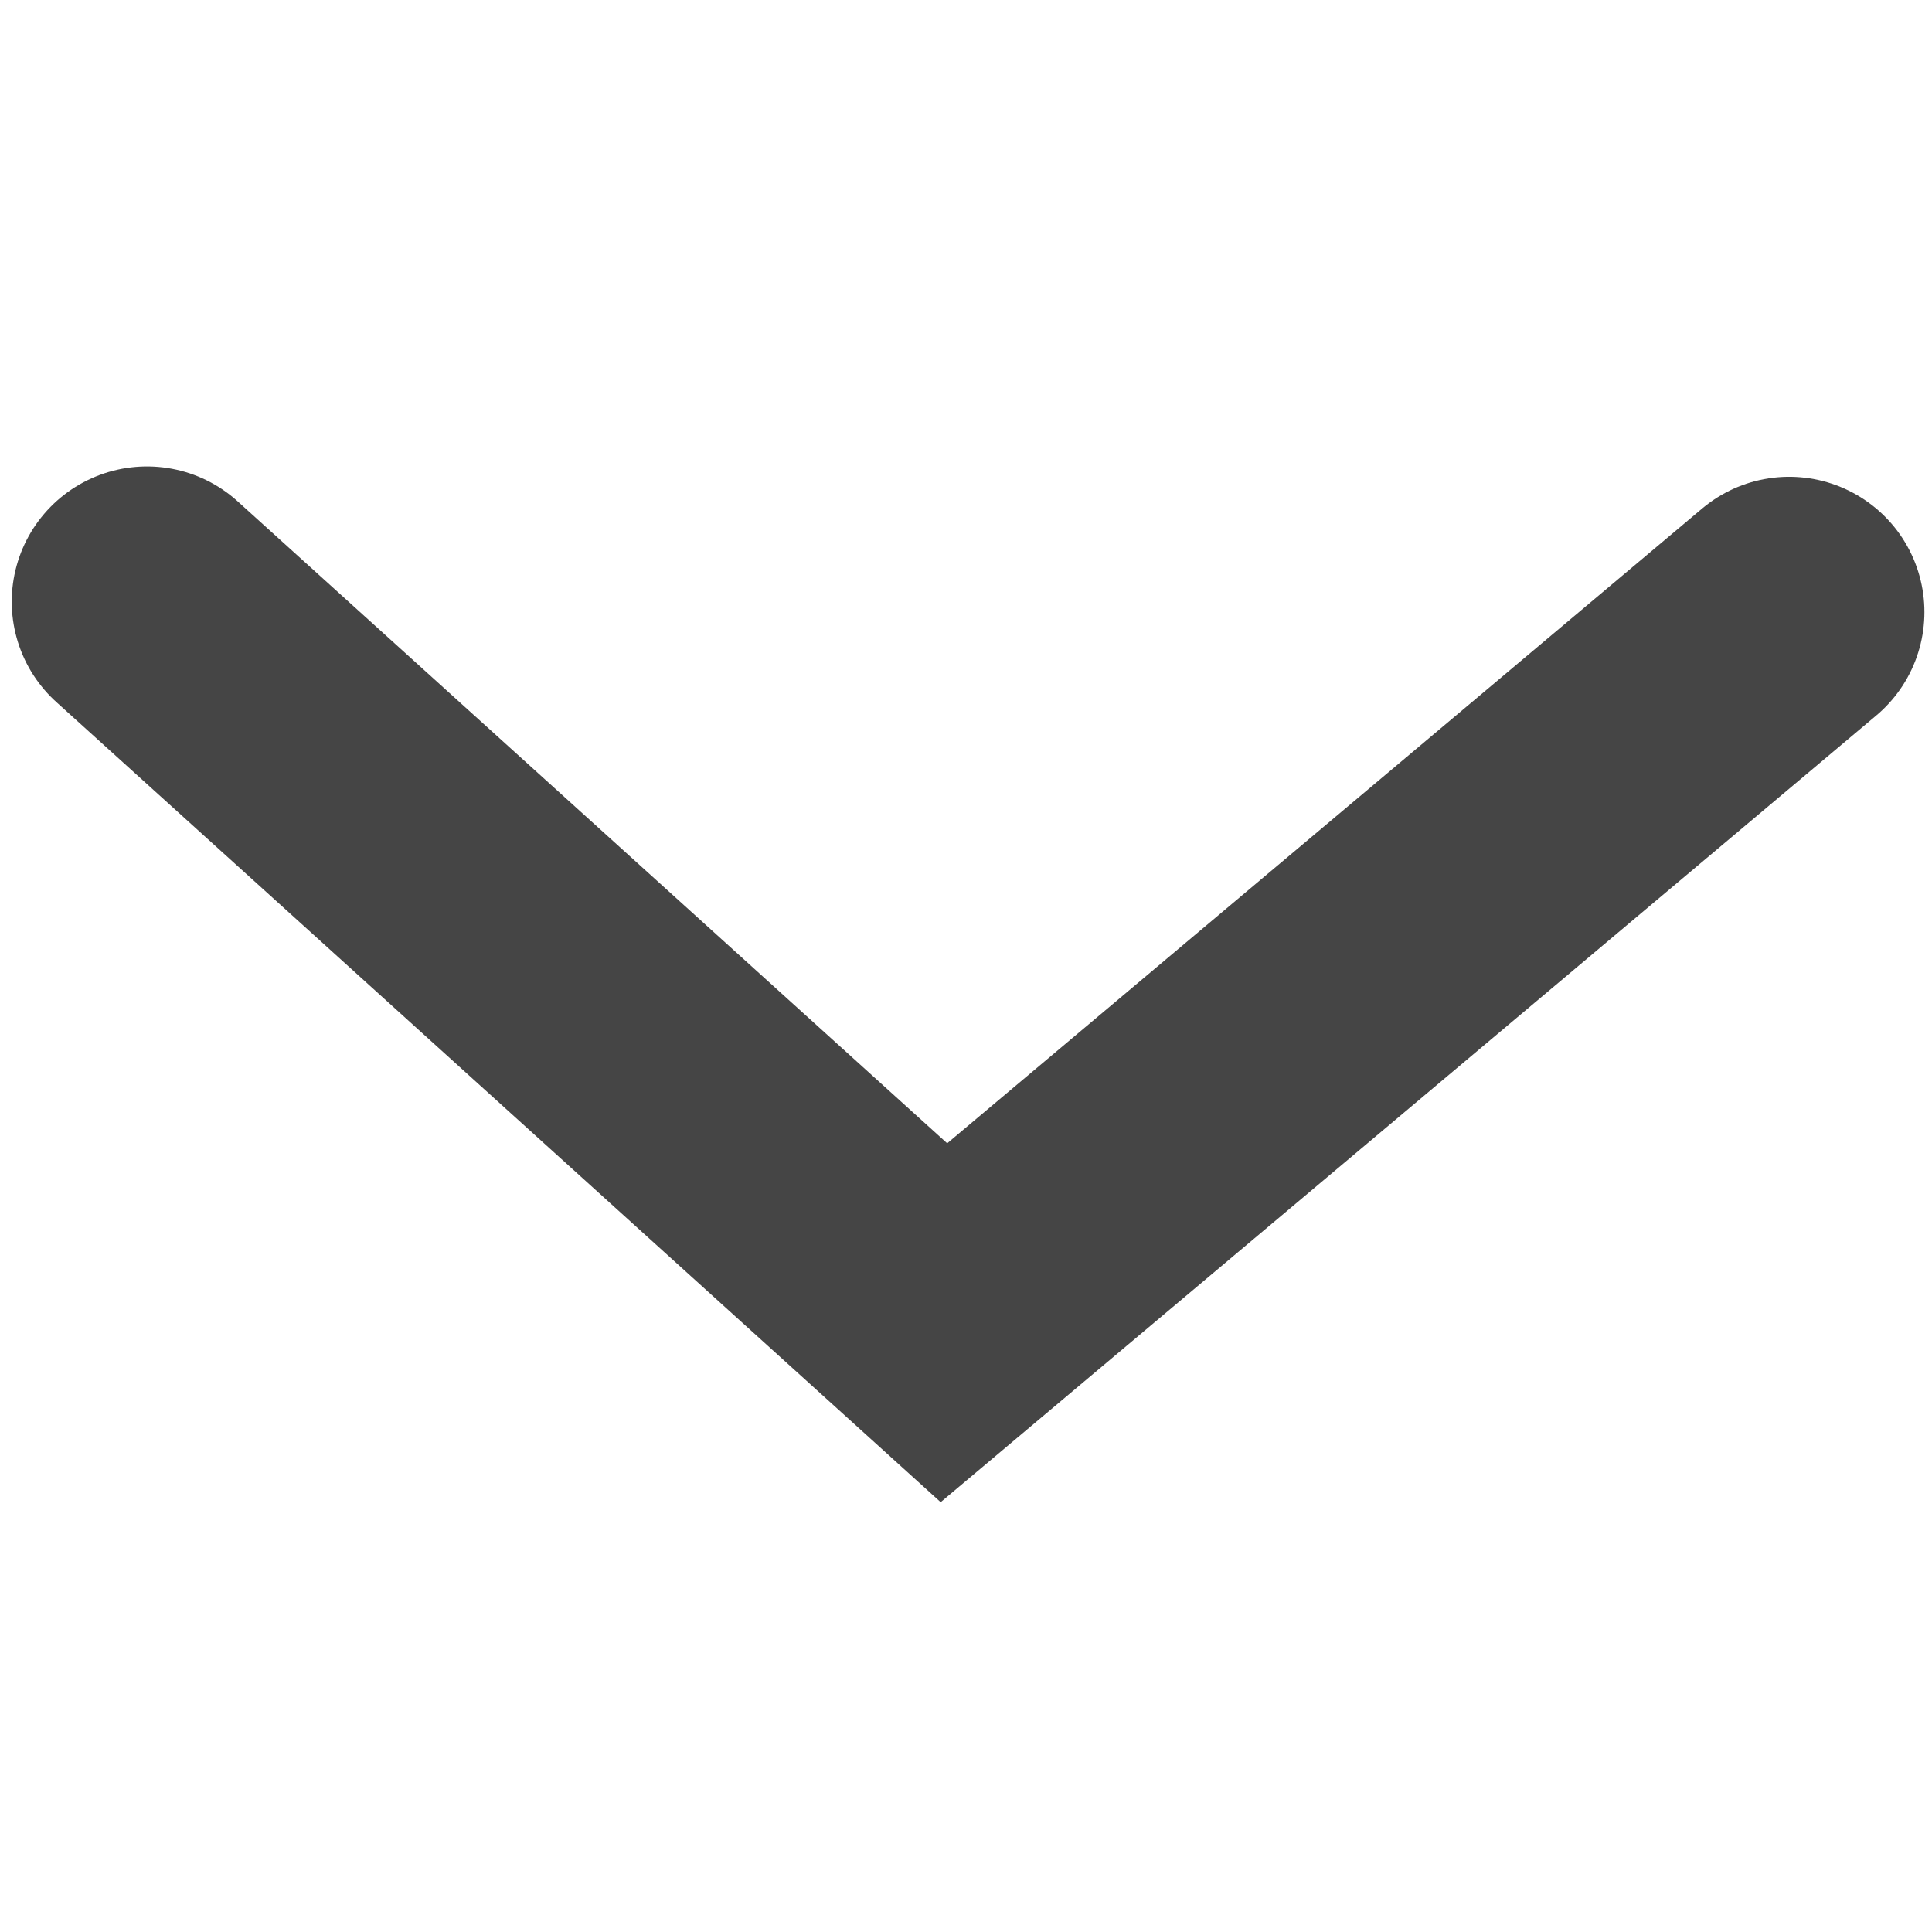
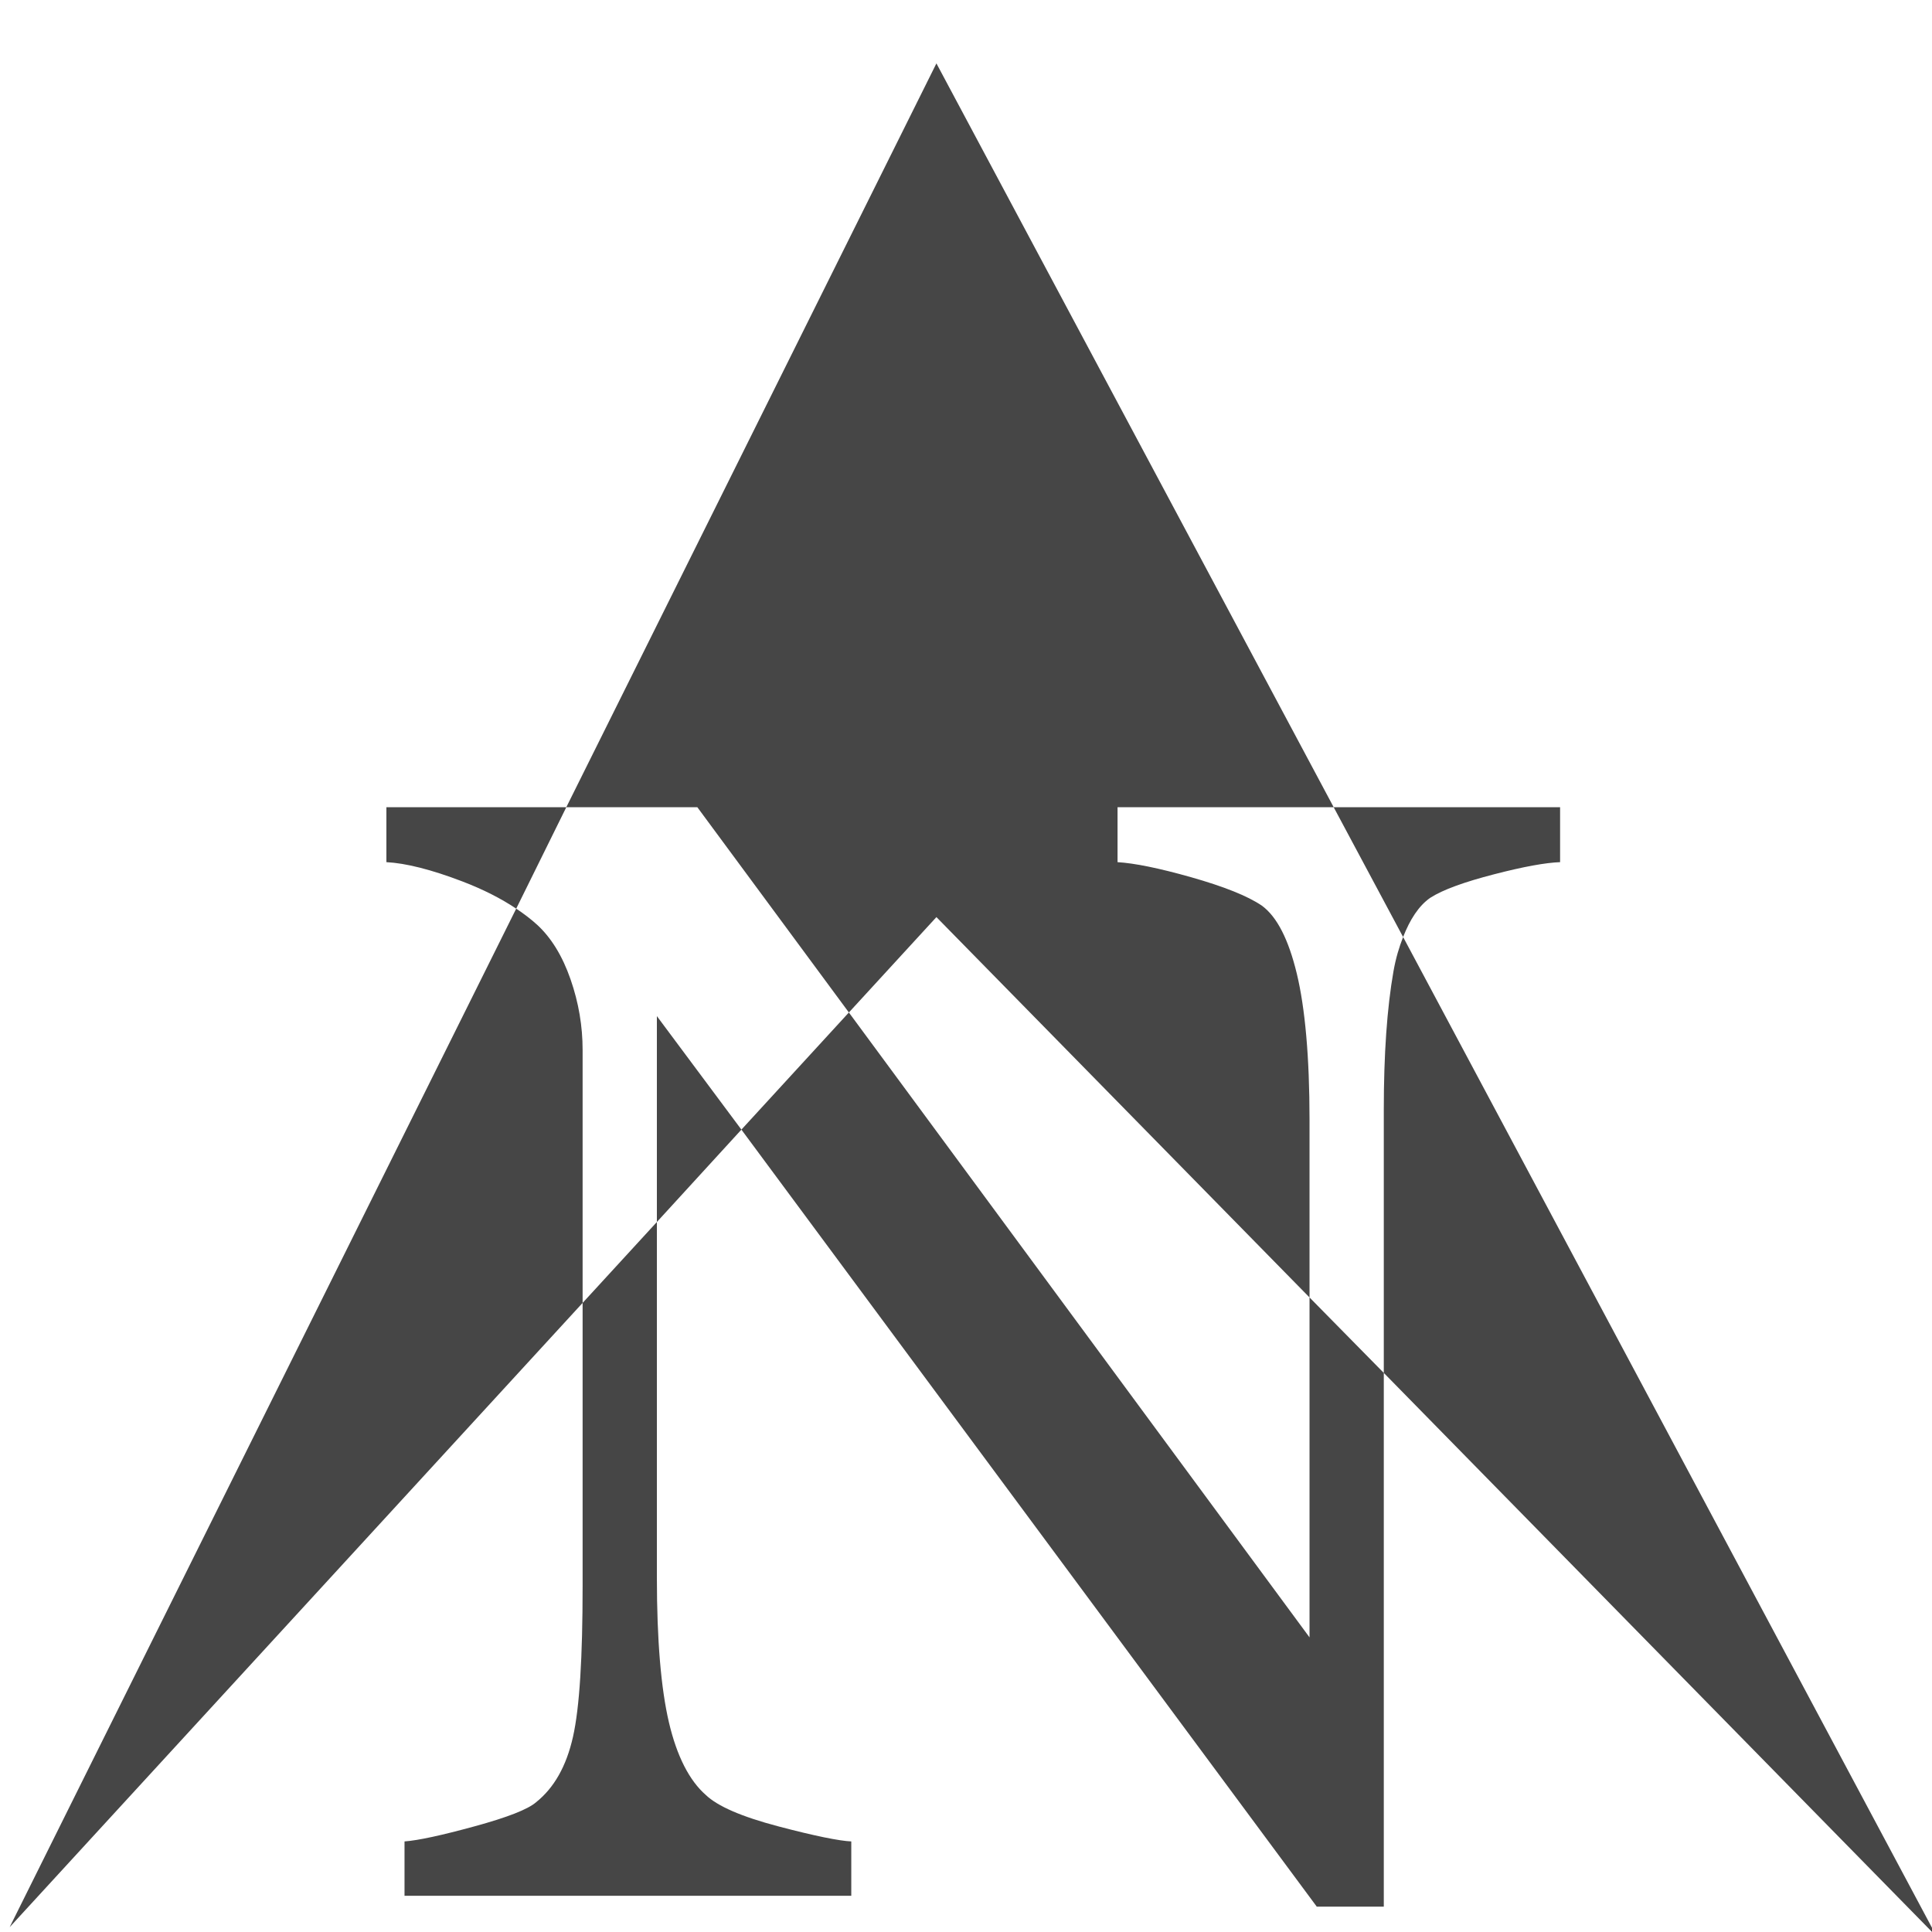
<svg xmlns="http://www.w3.org/2000/svg" width="100" height="100" id="svg2" version="1.1">
  <defs id="defs4" />
  <g id="layer1" transform="translate(-1.178571,-936.3622)">
-     <path style="fill:none;stroke:#454545;stroke-width:14;stroke-linecap:round;stroke-linejoin:miter;stroke-miterlimit:4;stroke-opacity:1;stroke-dasharray:none" d="M 8.786,967.505 50.036,1004.826 93.786,968.041" id="path2985" />
+     <path style="font-size:90px;font-style:normal;font-variant:normal;font-weight:normal;font-stretch:normal;line-height:125%;letter-spacing:0px;word-spacing:0px;fill:#464646;fill-opacity:1;stroke:none;font-family:Georgia;-inkscape-font-specification:Georgia" d="M 48.469 3.281 L 29.312 41.781 L 36.094 41.781 L 43.938 52.406 L 48.469 47.469 L 67.781 67.156 L 67.781 57.969 C 67.781 54.686 67.548 52.167 67.125 50.406 C 66.701 48.646 66.107 47.457 65.312 46.875 C 64.571 46.372 63.337 45.883 61.656 45.406 C 59.975 44.93 58.717 44.678 57.844 44.625 L 57.844 41.781 L 69.031 41.781 L 48.469 3.281 z M 69.031 41.781 L 72.625 48.5 C 72.979 47.597 73.43 46.887 74.031 46.469 C 74.693 46.045 75.808 45.647 77.344 45.25 C 78.879 44.853 80.009 44.651 80.75 44.625 L 80.75 41.781 L 69.031 41.781 z M 72.625 48.5 C 72.418 49.027 72.247 49.588 72.125 50.281 C 71.794 52.161 71.625 54.552 71.625 57.438 L 71.625 71.062 L 100.25 100.25 L 72.625 48.5 z M 71.625 71.062 L 67.781 67.156 L 67.781 84.75 L 43.938 52.406 L 38.375 58.469 L 68.156 98.688 L 71.625 98.688 L 71.625 71.062 z M 38.375 58.469 L 34 52.594 L 34 63.25 L 38.375 58.469 z M 34 63.25 L 30.156 67.438 L 30.156 82.094 C 30.156 85.773 30 88.384 29.656 89.906 C 29.312 91.428 28.676 92.54 27.75 93.281 C 27.326 93.652 26.257 94.068 24.562 94.531 C 22.868 94.994 21.652 95.26 20.938 95.312 L 20.938 98.125 L 44.062 98.125 L 44.062 95.312 C 43.454 95.286 42.187 95.034 40.281 94.531 C 38.375 94.028 37.14 93.489 36.531 92.906 C 35.684 92.165 35.035 90.903 34.625 89.156 C 34.215 87.409 34 84.912 34 81.656 L 34 63.25 z M 30.156 67.438 L 30.156 54.344 C 30.156 53.126 29.955 51.905 29.531 50.688 C 29.108 49.47 28.527 48.537 27.812 47.875 C 27.49 47.58 27.118 47.298 26.719 47.031 L 0.5 99.75 L 30.156 67.438 z M 26.719 47.031 L 29.312 41.781 L 20 41.781 L 20 44.625 C 21.006 44.678 22.31 45.003 23.938 45.625 C 25.015 46.037 25.937 46.509 26.719 47.031 z " transform="translate(1.178571,936.3622)" id="path3762" />
  </g>
</svg>
